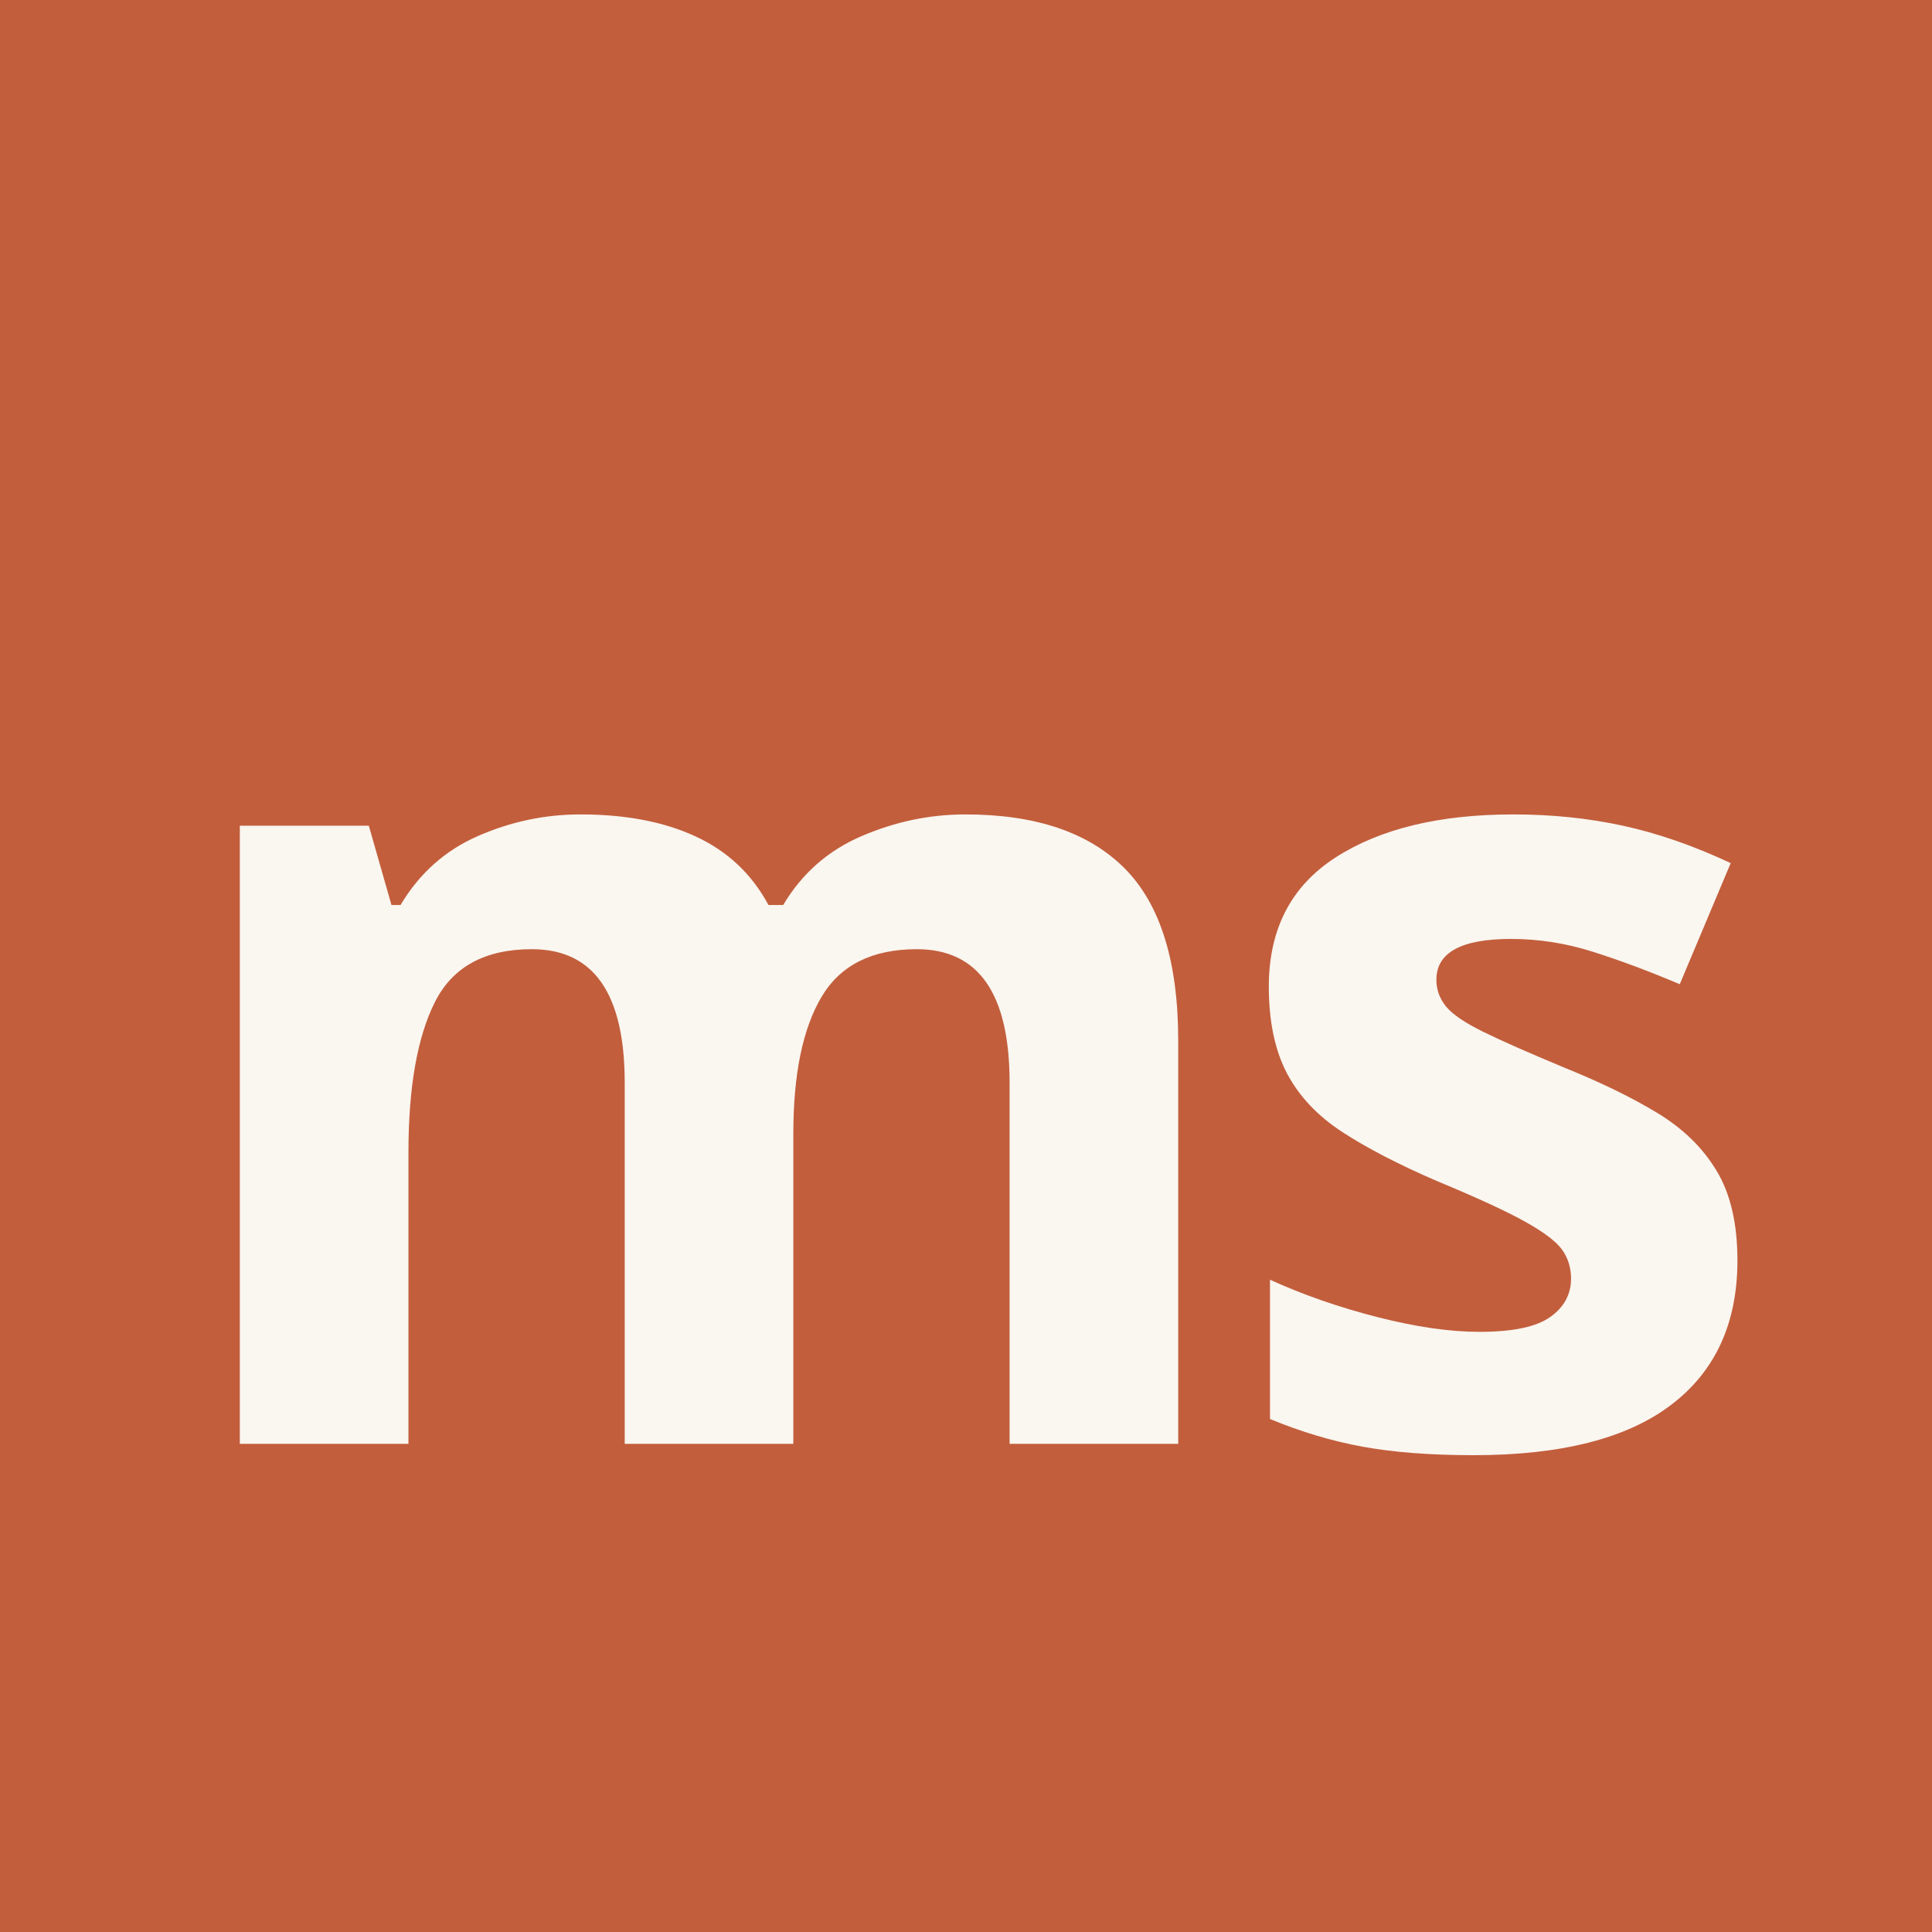
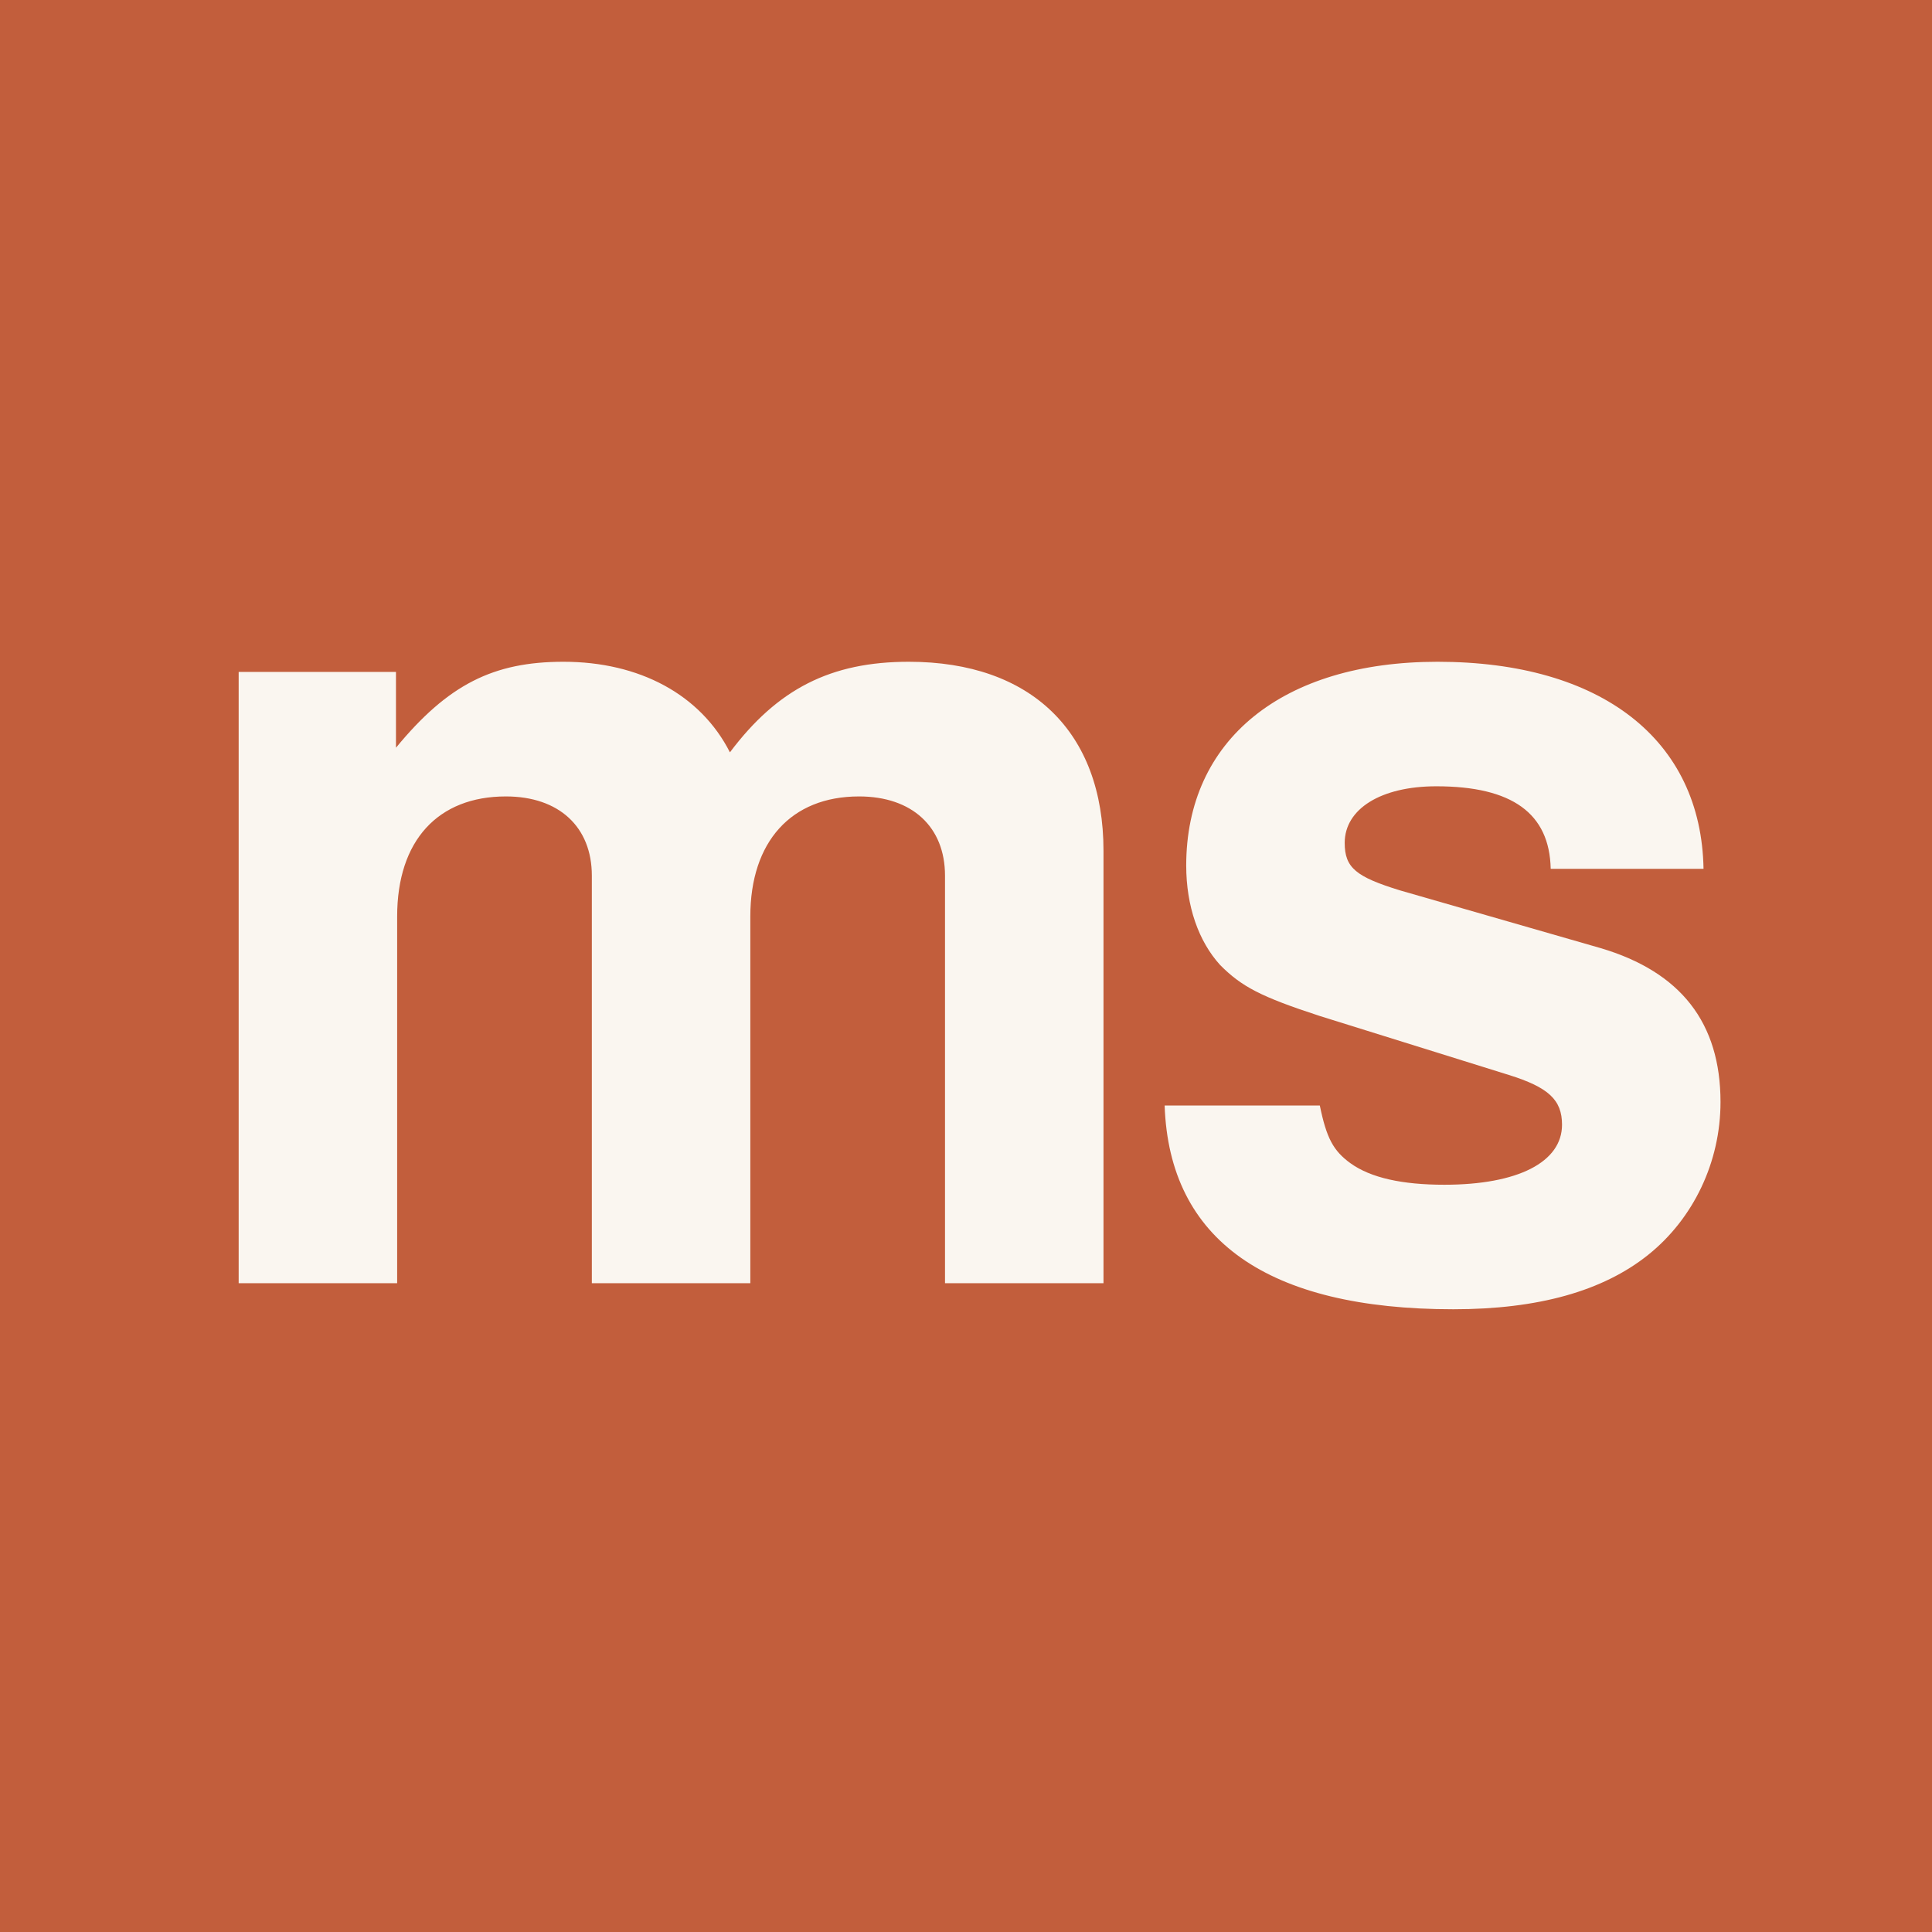
<svg xmlns="http://www.w3.org/2000/svg" viewBox="0 0 256 256" width="256" height="256">
  <rect width="256" height="256" fill="#c25e3c" />
-   <text x="50%" y="52%" dominant-baseline="central" text-anchor="middle" font-family="'Space Grotesk', system-ui, sans-serif" font-weight="700" font-size="150" fill="#faf6f0" letter-spacing="-6">ms</text>
+   <text x="50%" y="53%" dominant-baseline="central" text-anchor="middle" font-family="-apple-system, BlinkMacSystemFont, 'Segoe UI', Helvetica, Arial, sans-serif" font-weight="700" font-size="150" fill="#faf6f0" letter-spacing="-6">ms</text>
</svg>
